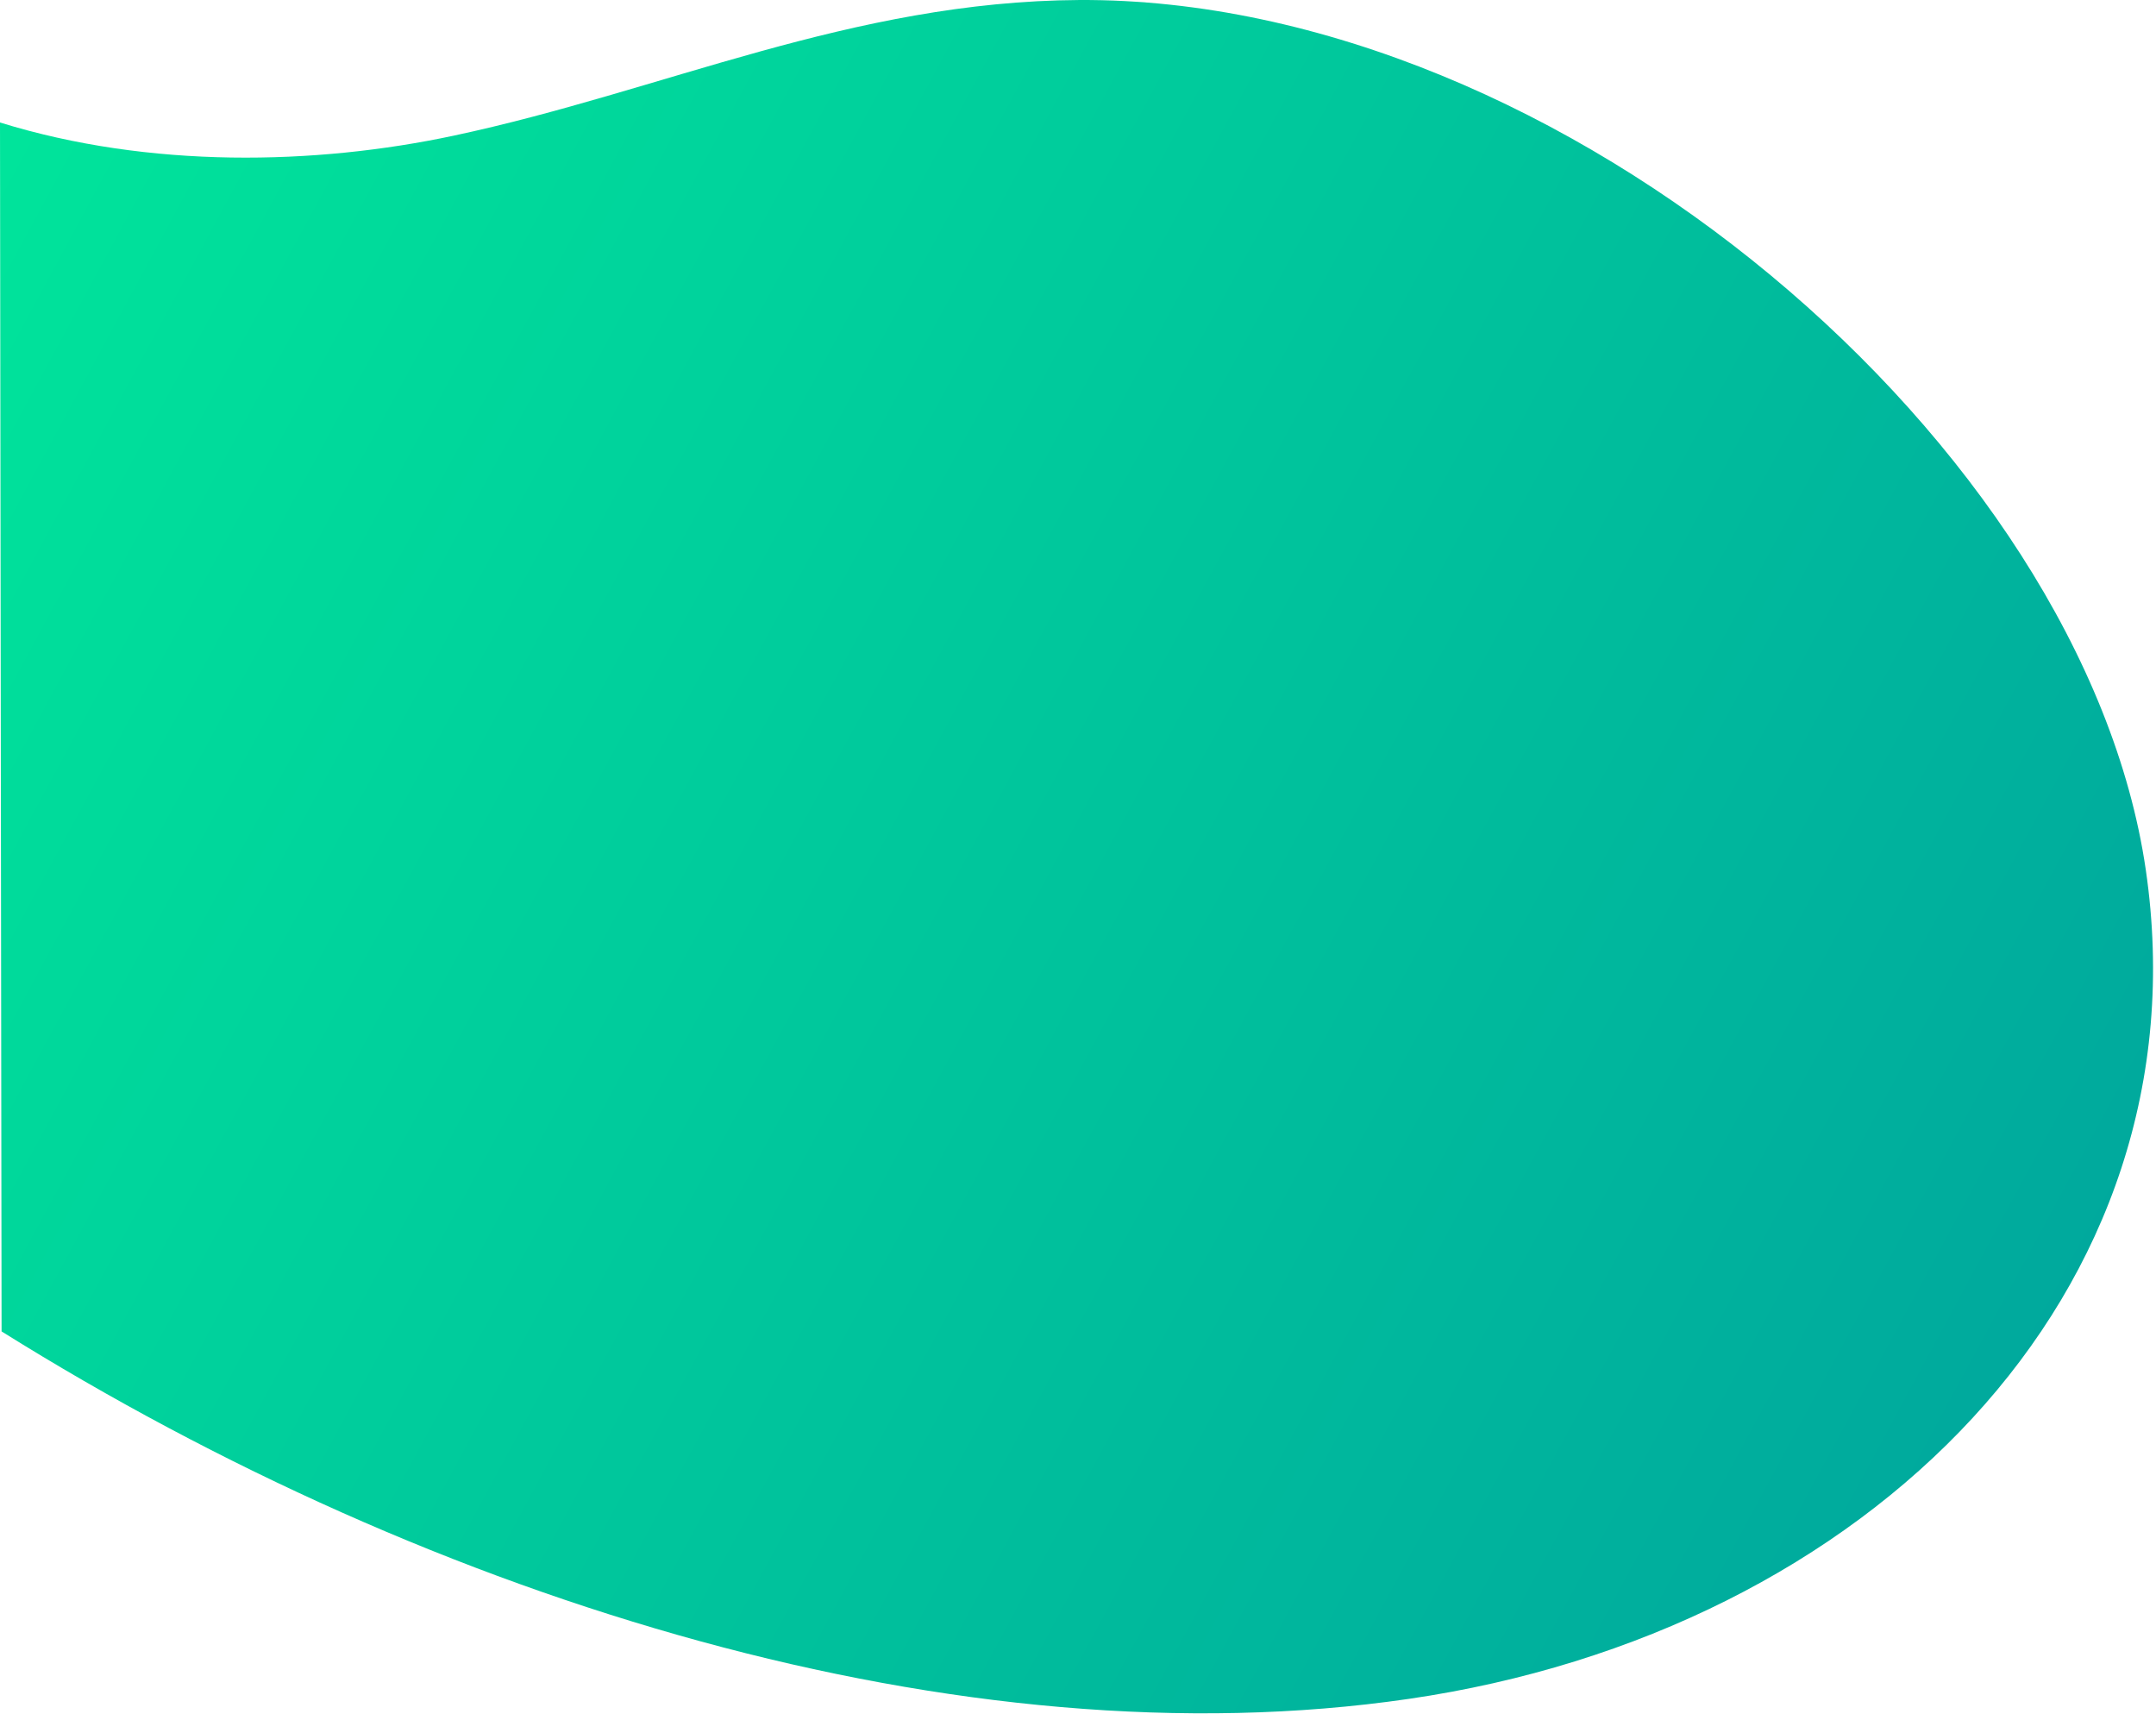
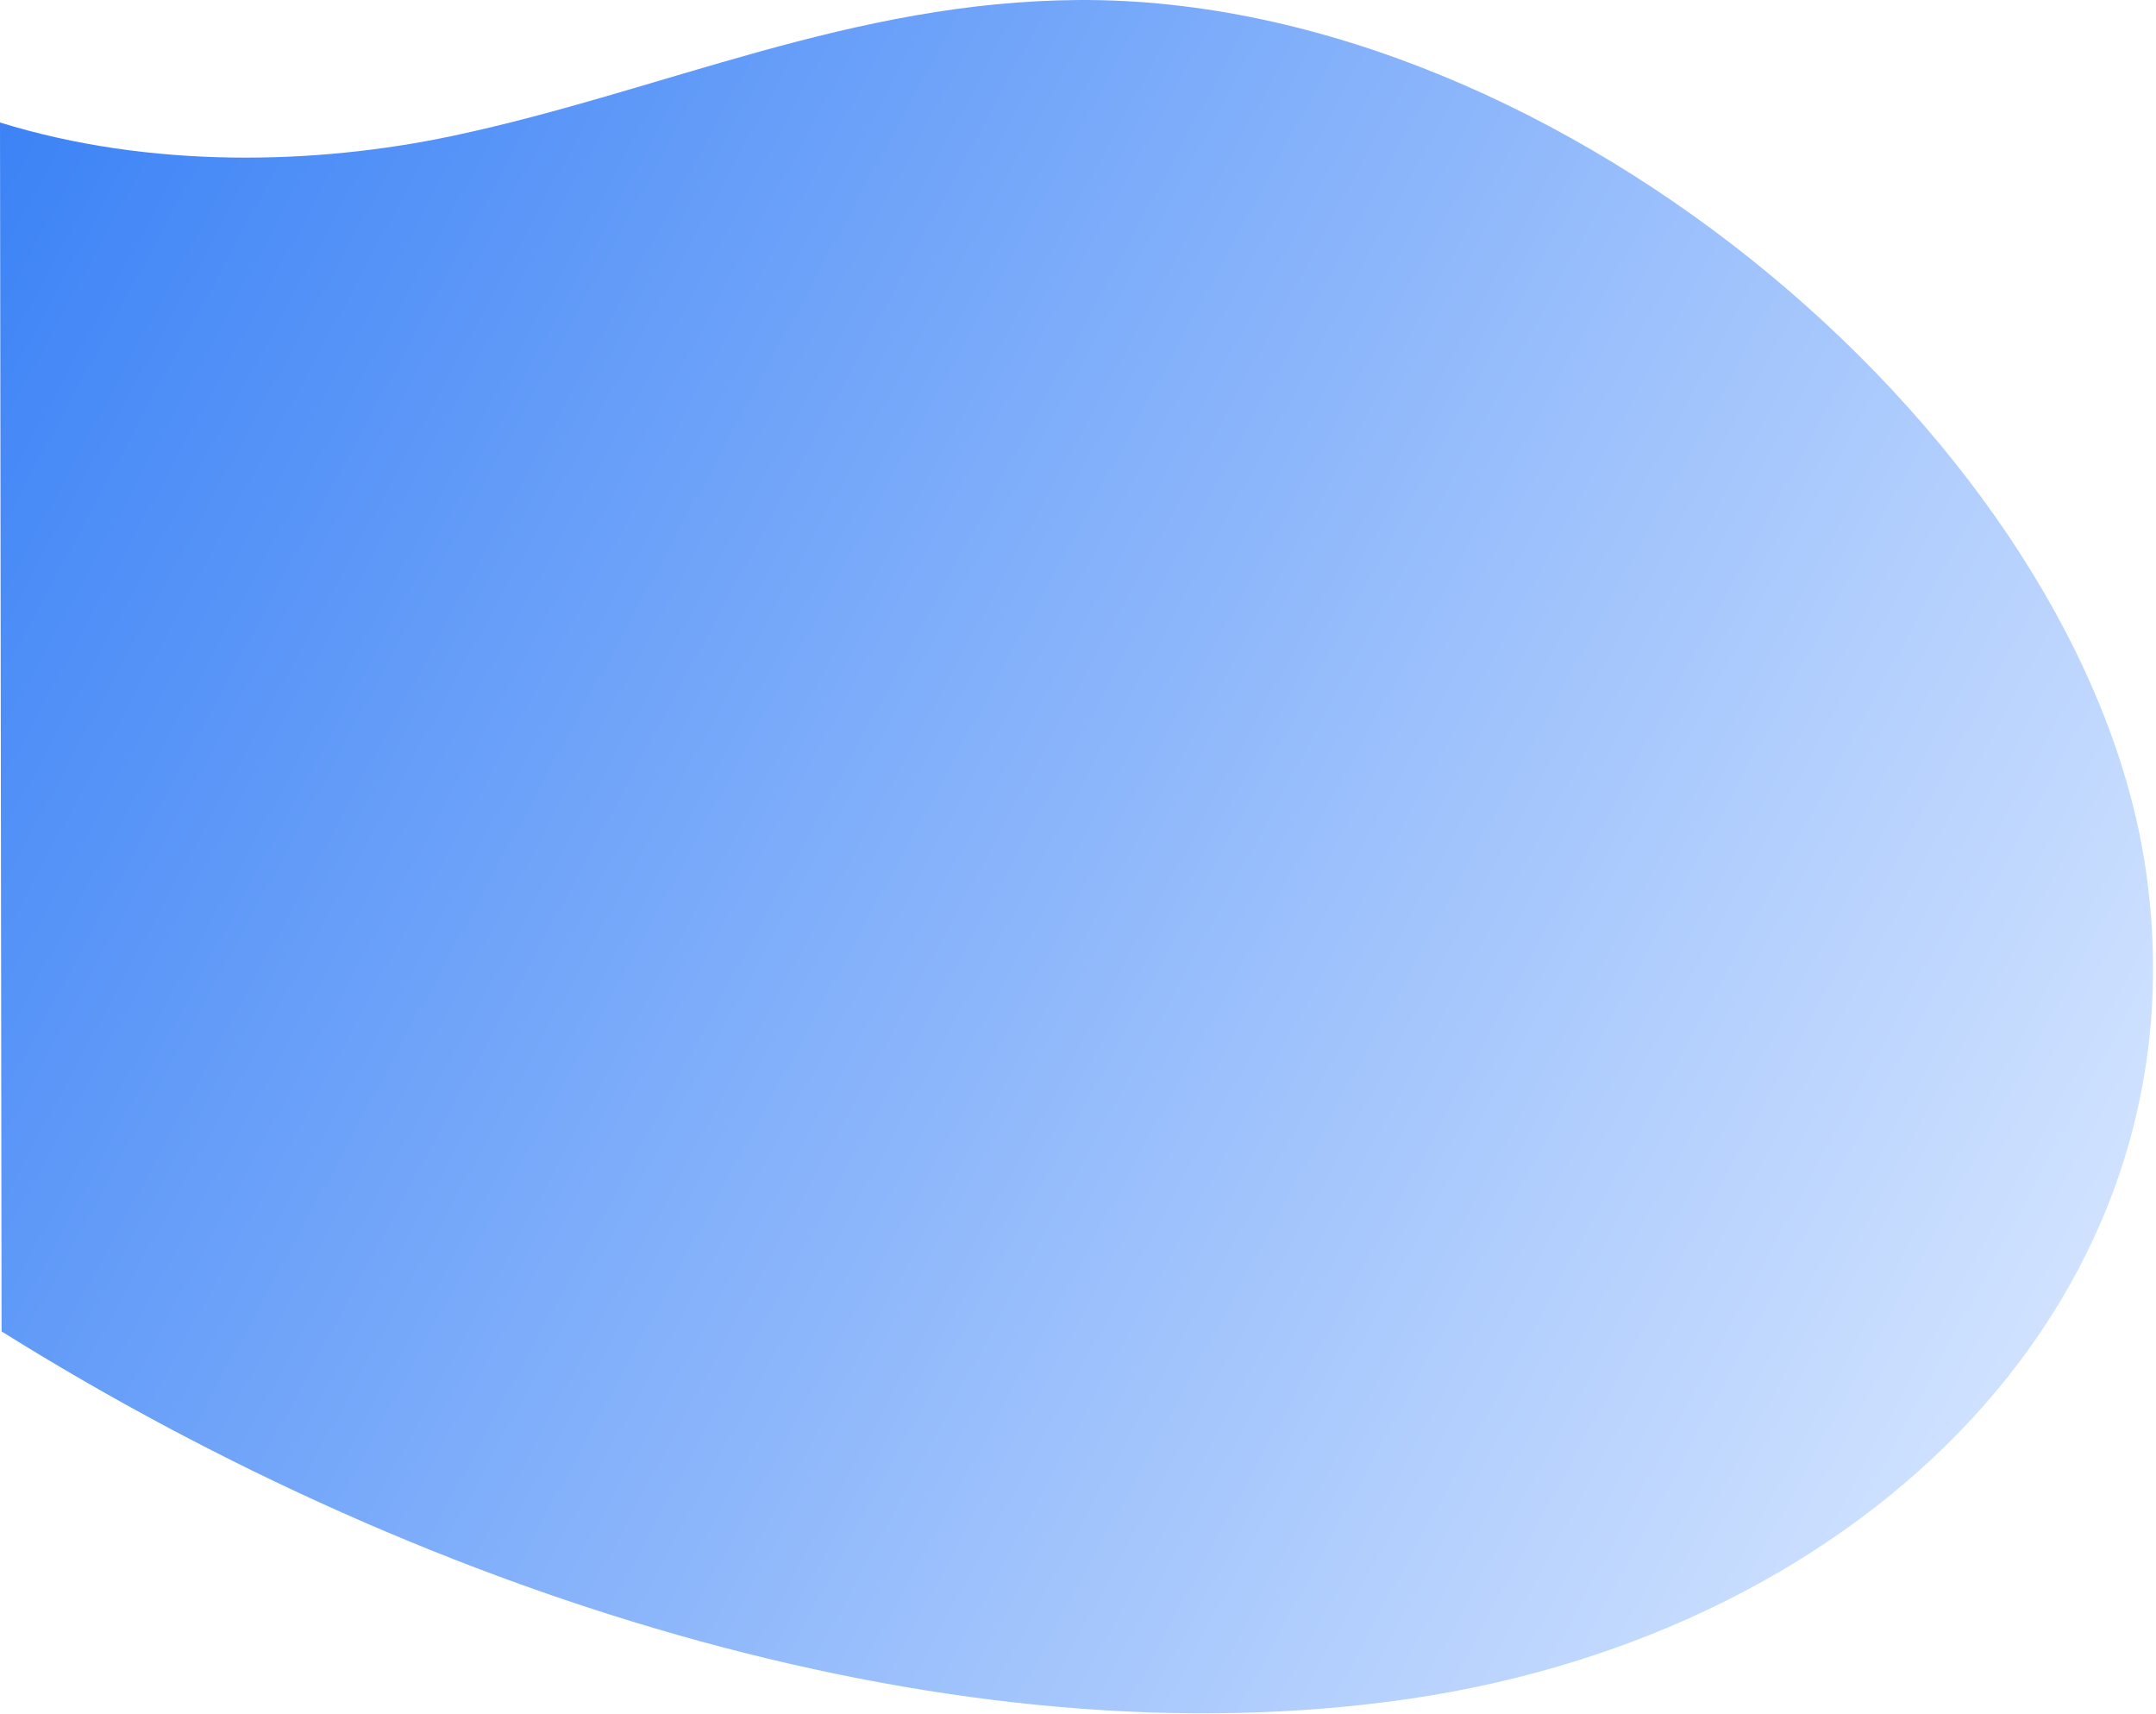
<svg xmlns="http://www.w3.org/2000/svg" width="682" height="542" viewBox="0 0 682 542" fill="none">
  <path d="M341.403 0.003C269.413 0.417 209.798 28.783 143.502 42.907C99.751 52.228 47.376 53.401 -1.5529e-05 38.74L0.5 421.061C137.764 506.826 304.332 557.898 445.618 537.276C590.886 516.106 698.329 408.89 678.764 275.025C659.181 141.194 494.291 -0.806 341.403 0.003Z" fill="url(#paint0_linear_3_340)" />
  <defs>
    <linearGradient id="paint0_linear_3_340" x1="-31.72" y1="81.784" x2="637.888" y2="443.648" gradientUnits="userSpaceOnUse">
-       <stop stop-color="#00E59B" />
-       <stop offset="1" stop-color="#00A99D" />
+       <stop stop-color="#3B82F6" />
+       <stop offset="1" stop-color="#D0E2FF" />
    </linearGradient>
  </defs>
</svg>
